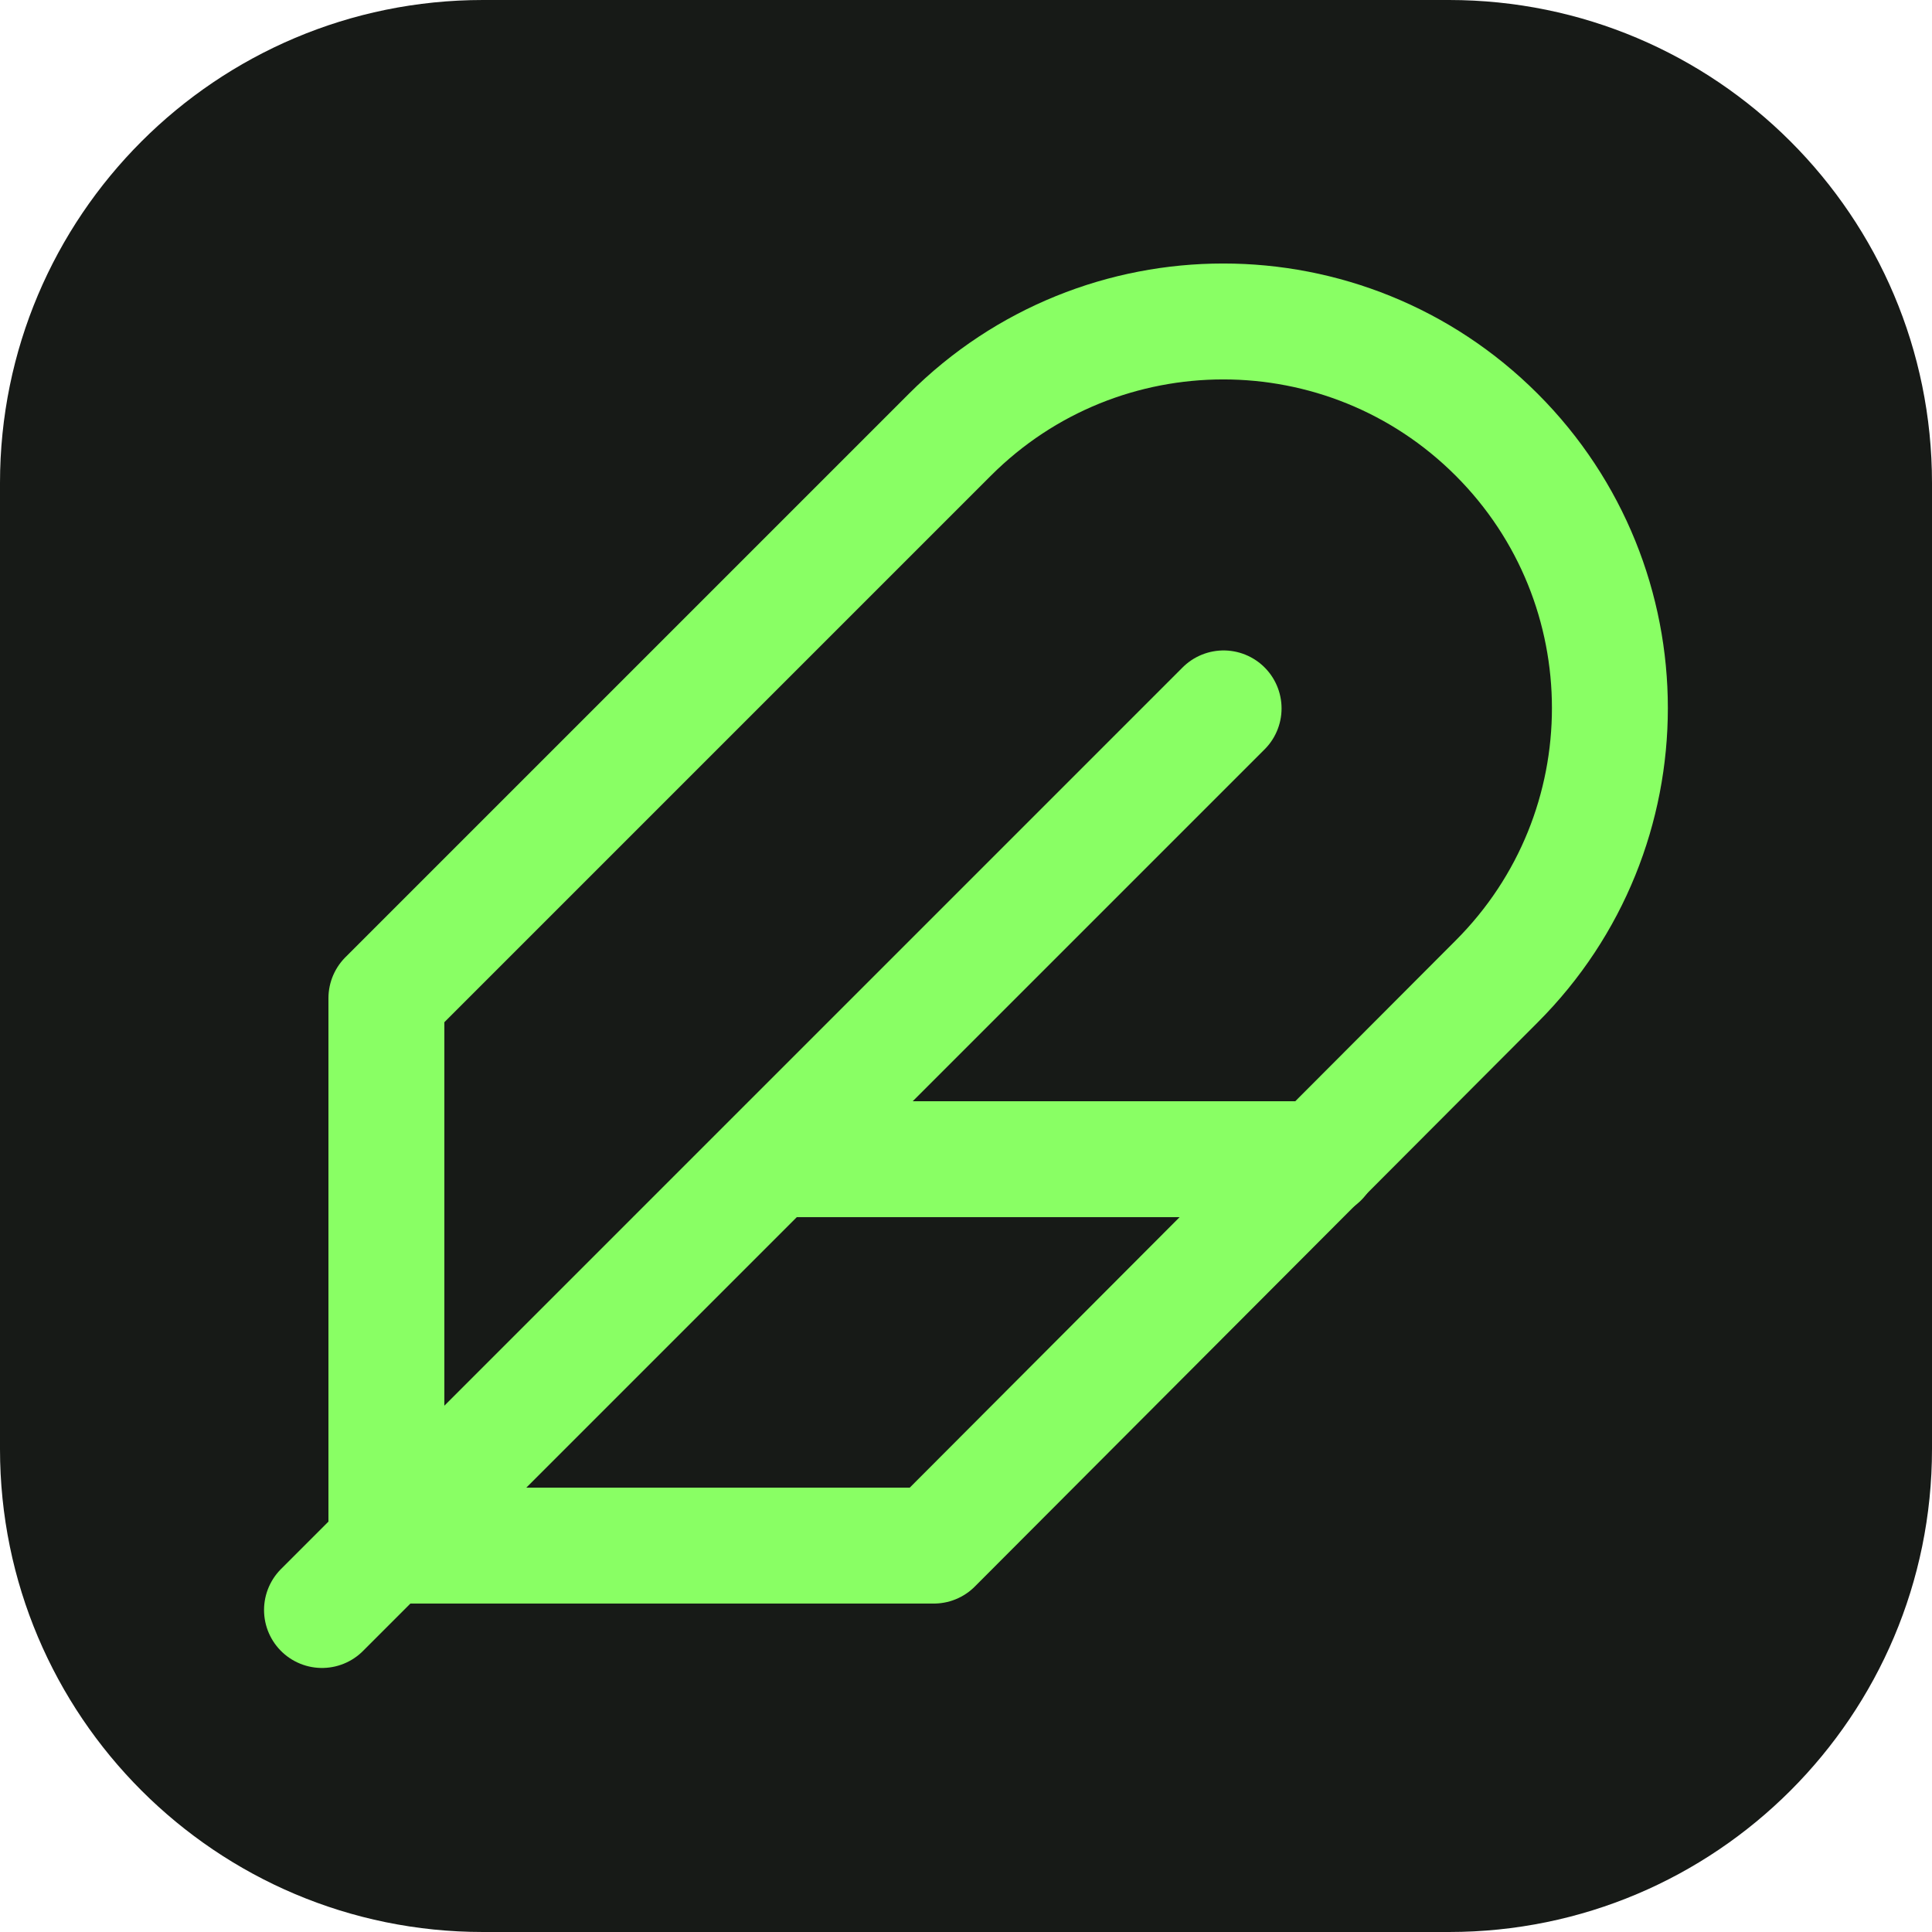
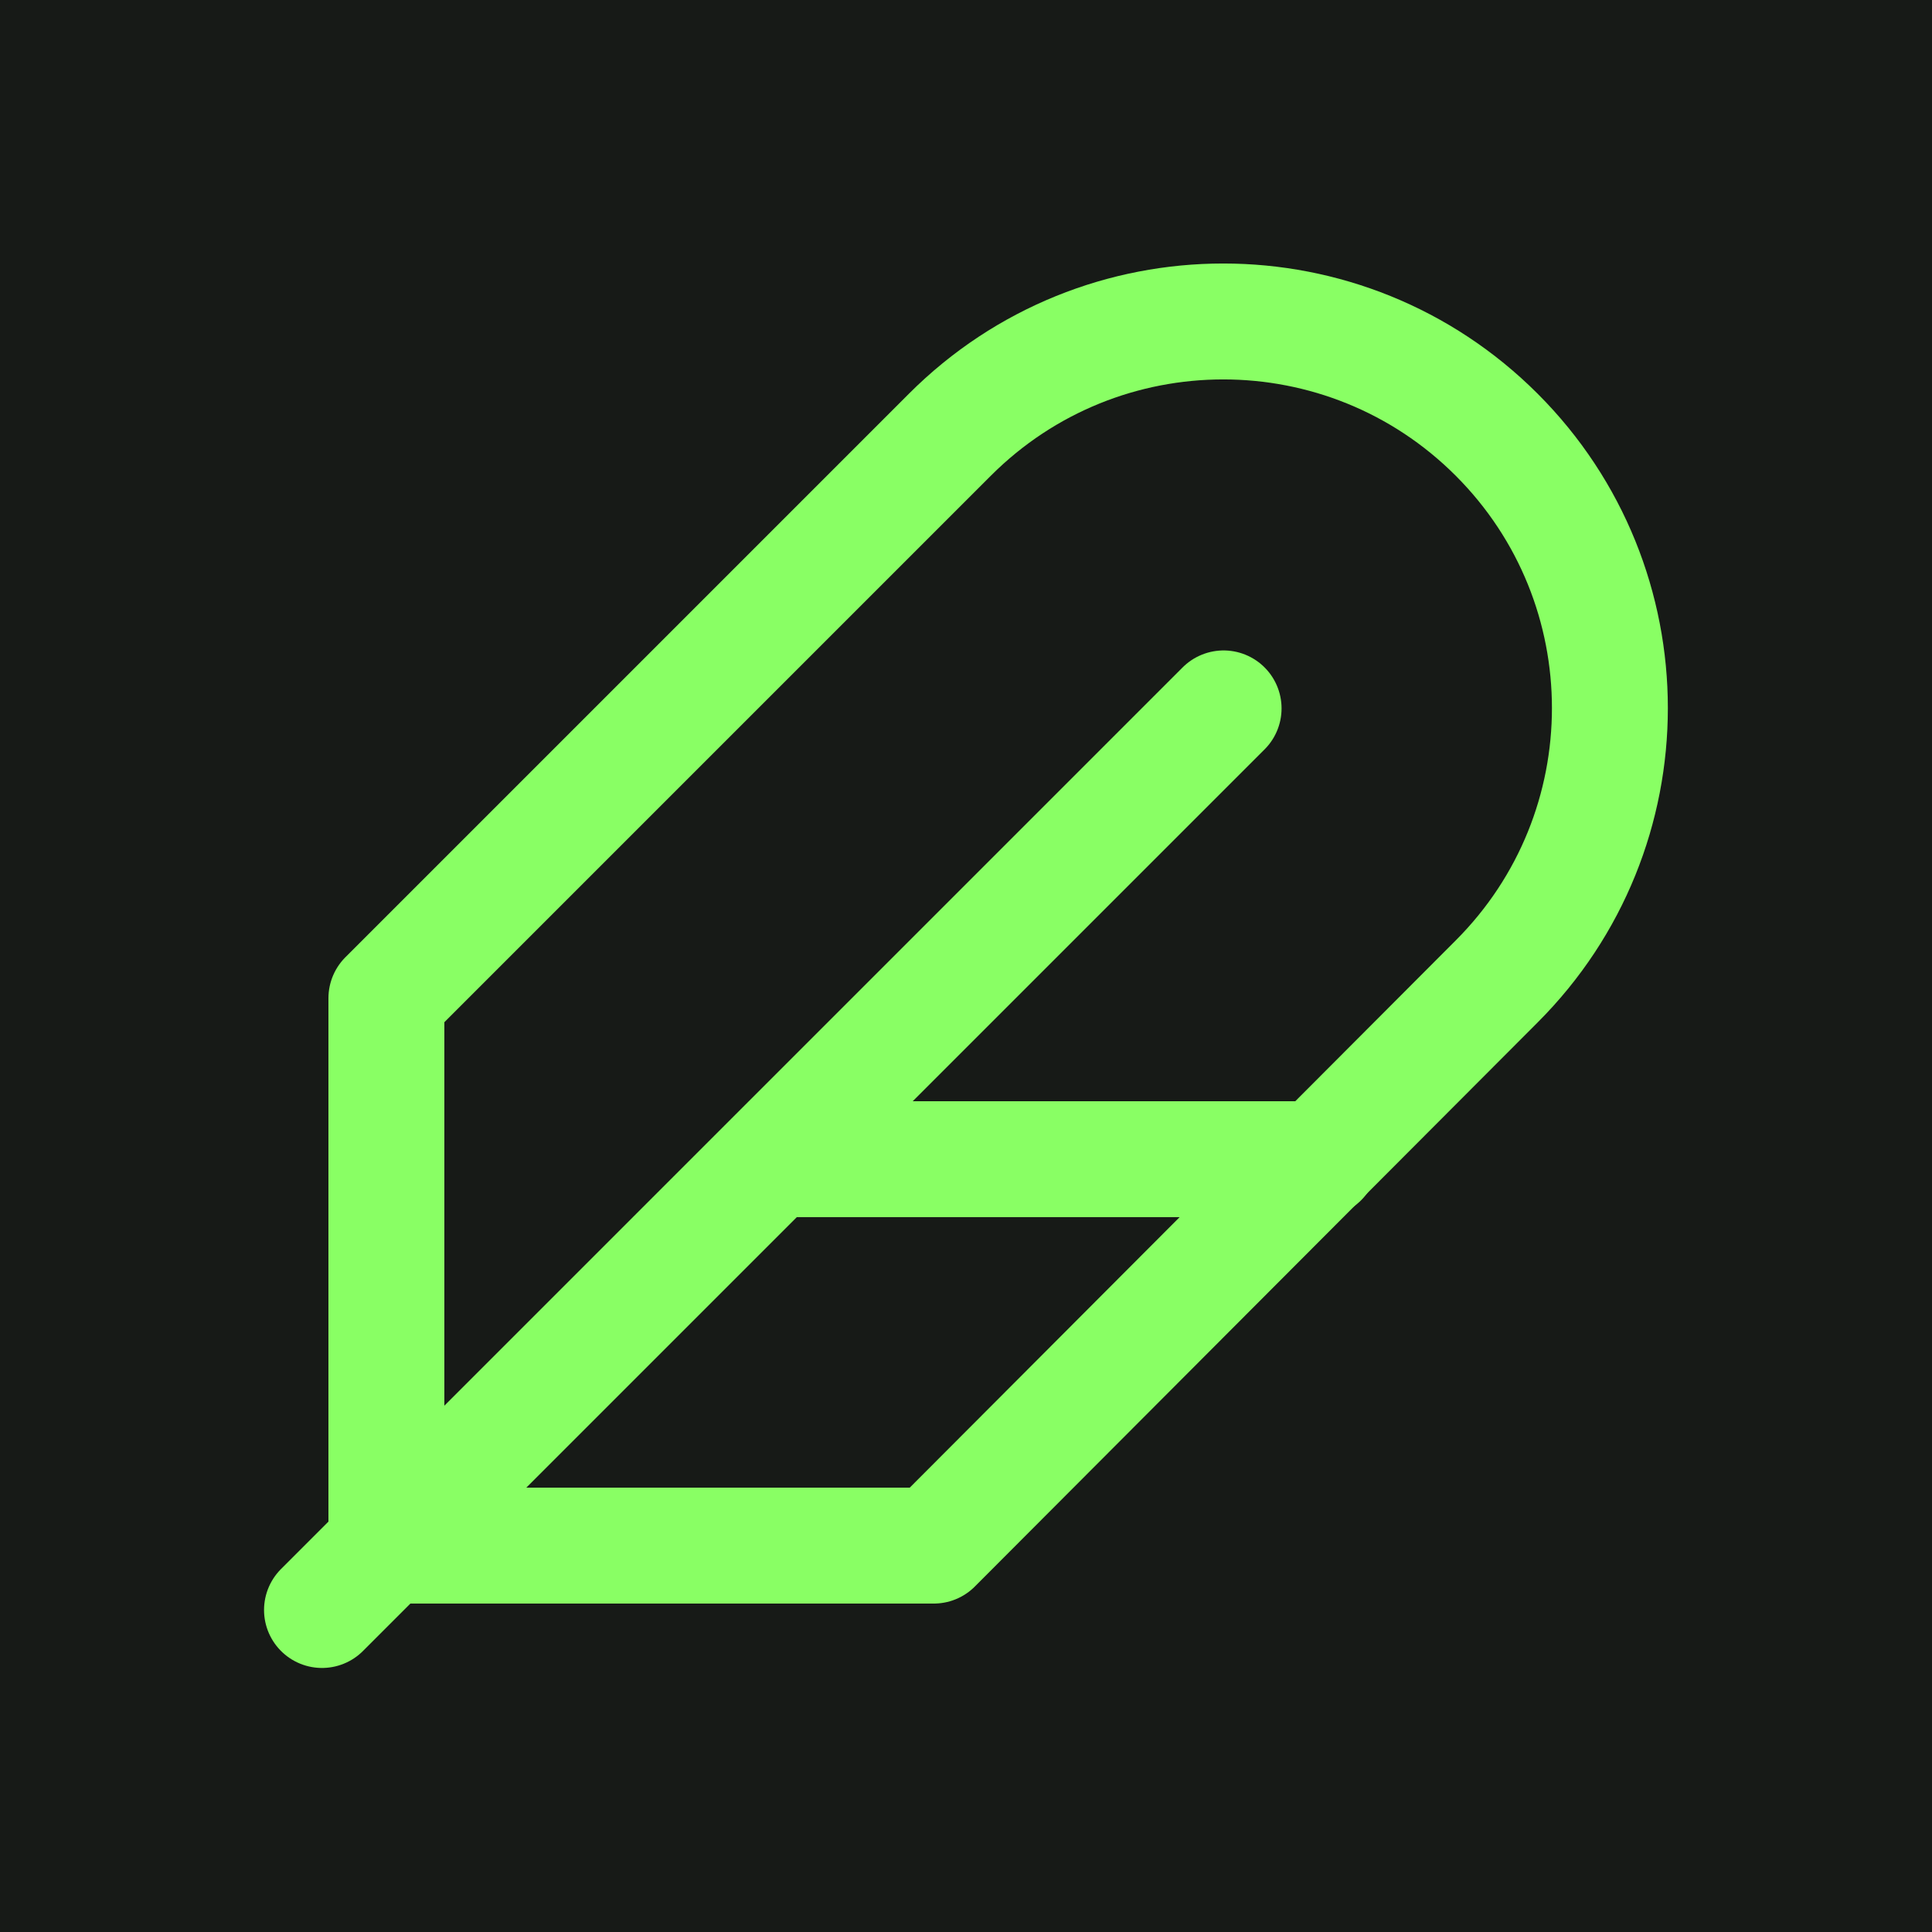
<svg xmlns="http://www.w3.org/2000/svg" viewBox="0 0 24 24" fill="none">
-   <rect width="24" height="24" rx="6" fill="#171a17" />
+   <rect width="24" height="24" fill="#171a17" />
  <g transform="translate(2.4 2.4) scale(.8)" stroke="#89ff64" stroke-linecap="round" stroke-linejoin="round" stroke-width="1.8" vector-effect="non-scaling-stroke">
    <path d="M20.24 12.24a6 6 0 0 0-8.49-8.49L3 12.5V21h8.5z" />
    <path d="M16 8 2 22M17.5 15H9" />
  </g>
</svg>
